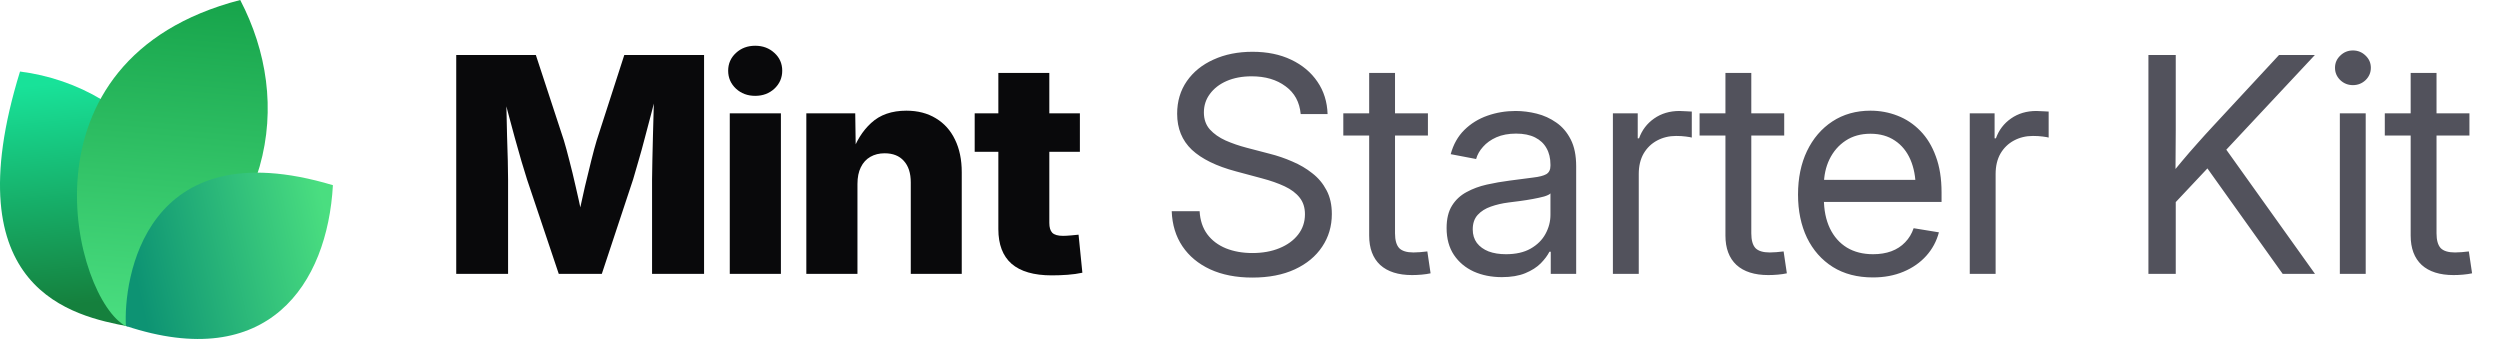
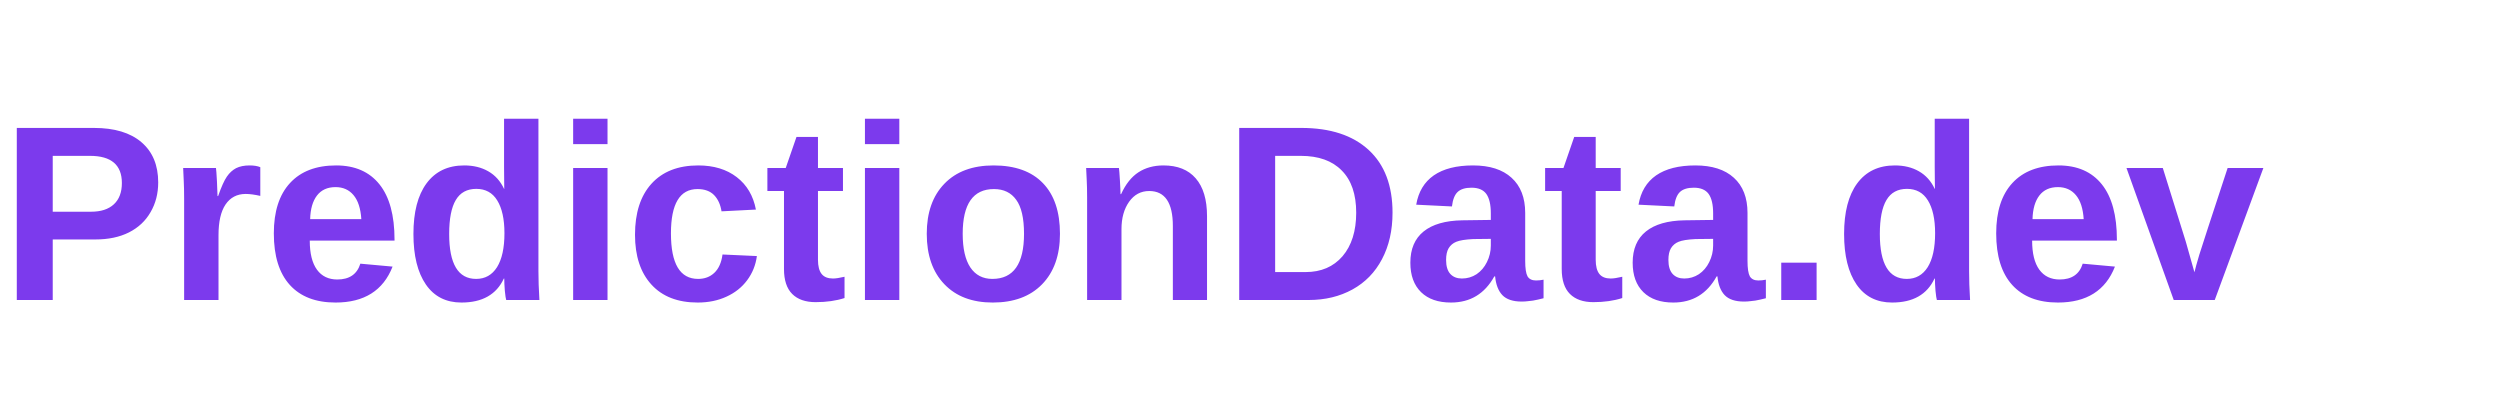
- <svg xmlns="http://www.w3.org/2000/svg" width="177" height="24" viewBox="0 0 177 24" fill="none">
-   <path d="M9.061 23.108C5.268 22.377 -3.391 20.627 1.417 5.064C9.634 6.099 16.973 14.064 9.061 23.108Z" fill="url(#paint0_linear_17557_2020)" />
-   <path d="M8.919 23.094C5.276 21.222 0.784 4.209 17.007 0C20.757 7.193 19.621 16.545 8.919 23.094Z" fill="url(#paint1_linear_17557_2020)" />
-   <path d="M8.914 23.079C8.735 19.882 10.159 9.085 23.57 13.111C23.181 20.123 18.984 26.418 8.914 23.079Z" fill="url(#paint2_linear_17557_2020)" />
-   <path d="M32.301 19.392V3.894H37.938L39.925 9.948C40.036 10.315 40.164 10.787 40.31 11.362C40.462 11.938 40.611 12.552 40.757 13.204C40.91 13.855 41.048 14.483 41.173 15.086C41.305 15.682 41.412 16.192 41.495 16.615H40.695C40.771 16.192 40.871 15.682 40.996 15.086C41.128 14.49 41.267 13.866 41.412 13.214C41.565 12.562 41.714 11.948 41.86 11.373C42.005 10.79 42.133 10.315 42.244 9.948L44.2 3.894H49.848V19.392H46.166V12.704C46.166 12.357 46.173 11.917 46.187 11.383C46.2 10.849 46.214 10.27 46.228 9.646C46.249 9.022 46.266 8.391 46.28 7.753C46.301 7.115 46.311 6.519 46.311 5.964H46.623C46.485 6.561 46.332 7.181 46.166 7.826C45.999 8.471 45.833 9.102 45.666 9.719C45.507 10.336 45.351 10.901 45.198 11.414C45.053 11.928 44.928 12.357 44.824 12.704L42.608 19.392H39.561L37.314 12.704C37.203 12.357 37.072 11.928 36.919 11.414C36.773 10.901 36.614 10.34 36.441 9.729C36.274 9.112 36.104 8.481 35.931 7.836C35.764 7.192 35.608 6.567 35.463 5.964H35.827C35.834 6.512 35.844 7.105 35.858 7.743C35.872 8.374 35.886 9.005 35.9 9.636C35.92 10.26 35.938 10.839 35.952 11.373C35.965 11.907 35.972 12.351 35.972 12.704V19.392H32.301ZM51.668 19.392V8.024H55.288V19.392H51.668ZM53.468 6.786C52.927 6.786 52.473 6.616 52.105 6.276C51.738 5.93 51.554 5.507 51.554 5.007C51.554 4.508 51.738 4.088 52.105 3.749C52.473 3.409 52.927 3.239 53.468 3.239C54.009 3.239 54.463 3.409 54.83 3.749C55.198 4.082 55.382 4.501 55.382 5.007C55.382 5.507 55.198 5.93 54.83 6.276C54.463 6.616 54.009 6.786 53.468 6.786ZM60.708 13.027V19.392H57.088V8.024H60.551L60.593 10.967H60.281C60.593 10.024 61.061 9.268 61.685 8.7C62.309 8.124 63.138 7.836 64.171 7.836C64.975 7.836 65.672 8.017 66.262 8.377C66.851 8.731 67.302 9.234 67.614 9.885C67.933 10.537 68.092 11.307 68.092 12.194V19.392H64.483V12.912C64.483 12.26 64.32 11.754 63.994 11.394C63.675 11.033 63.221 10.853 62.632 10.853C62.25 10.853 61.914 10.936 61.623 11.102C61.332 11.269 61.106 11.515 60.947 11.841C60.787 12.16 60.708 12.555 60.708 13.027ZM76.456 8.024V10.749H69.008V8.024H76.456ZM70.683 5.163H74.292V15.783C74.292 16.102 74.361 16.334 74.5 16.48C74.646 16.625 74.899 16.698 75.259 16.698C75.405 16.698 75.596 16.688 75.831 16.667C76.074 16.646 76.251 16.629 76.362 16.615L76.632 19.309C76.313 19.378 75.963 19.427 75.582 19.455C75.207 19.482 74.836 19.496 74.469 19.496C73.2 19.496 72.25 19.222 71.619 18.674C70.995 18.127 70.683 17.308 70.683 16.22V5.163Z" fill="#09090B" />
-   <path d="M88.667 19.652C87.523 19.652 86.528 19.458 85.682 19.07C84.843 18.681 84.188 18.137 83.716 17.437C83.245 16.736 82.992 15.908 82.957 14.951H84.933C84.968 15.596 85.148 16.14 85.474 16.584C85.8 17.021 86.24 17.354 86.795 17.582C87.35 17.804 87.974 17.915 88.667 17.915C89.388 17.915 90.026 17.801 90.581 17.572C91.143 17.343 91.583 17.024 91.902 16.615C92.228 16.199 92.391 15.717 92.391 15.169C92.391 14.698 92.266 14.306 92.017 13.994C91.767 13.675 91.413 13.408 90.956 13.193C90.498 12.978 89.954 12.787 89.323 12.621L87.502 12.132C86.123 11.765 85.082 11.255 84.382 10.603C83.689 9.944 83.342 9.095 83.342 8.055C83.342 7.174 83.571 6.404 84.028 5.746C84.486 5.087 85.117 4.577 85.921 4.217C86.726 3.849 87.645 3.666 88.678 3.666C89.718 3.666 90.63 3.853 91.413 4.227C92.204 4.602 92.824 5.122 93.275 5.787C93.726 6.446 93.965 7.209 93.993 8.076H92.089C92.013 7.23 91.656 6.574 91.018 6.11C90.387 5.638 89.586 5.403 88.615 5.403C87.95 5.403 87.36 5.513 86.847 5.735C86.341 5.957 85.946 6.262 85.661 6.651C85.377 7.032 85.235 7.469 85.235 7.961C85.235 8.447 85.377 8.849 85.661 9.168C85.946 9.48 86.317 9.74 86.774 9.948C87.232 10.149 87.724 10.319 88.251 10.457L89.884 10.884C90.439 11.023 90.977 11.206 91.496 11.435C92.023 11.657 92.495 11.934 92.911 12.267C93.334 12.593 93.67 12.995 93.92 13.474C94.17 13.945 94.294 14.504 94.294 15.149C94.294 16.015 94.066 16.788 93.608 17.468C93.157 18.148 92.512 18.681 91.673 19.07C90.834 19.458 89.832 19.652 88.667 19.652ZM101.097 8.024V9.594H95.106V8.024H101.097ZM96.937 5.163H98.767V16.521C98.767 17 98.865 17.347 99.059 17.562C99.26 17.77 99.6 17.874 100.078 17.874C100.21 17.874 100.366 17.867 100.546 17.853C100.733 17.832 100.903 17.815 101.056 17.801L101.285 19.351C101.097 19.392 100.886 19.423 100.65 19.444C100.414 19.465 100.189 19.475 99.974 19.475C98.996 19.475 98.244 19.236 97.717 18.758C97.197 18.272 96.937 17.579 96.937 16.677V5.163ZM106.33 19.621C105.595 19.621 104.932 19.489 104.343 19.226C103.754 18.955 103.285 18.564 102.939 18.05C102.592 17.53 102.419 16.896 102.419 16.147C102.419 15.495 102.547 14.965 102.804 14.556C103.06 14.146 103.403 13.828 103.833 13.599C104.263 13.363 104.742 13.186 105.269 13.068C105.796 12.95 106.333 12.857 106.881 12.787C107.574 12.69 108.132 12.617 108.555 12.569C108.978 12.52 109.287 12.441 109.481 12.33C109.675 12.212 109.772 12.014 109.772 11.737V11.654C109.772 11.203 109.679 10.815 109.492 10.489C109.311 10.163 109.041 9.91 108.68 9.729C108.32 9.549 107.872 9.459 107.338 9.459C106.805 9.459 106.34 9.546 105.945 9.719C105.556 9.892 105.241 10.118 104.998 10.395C104.755 10.665 104.593 10.953 104.509 11.258L102.71 10.915C102.897 10.222 103.22 9.65 103.677 9.199C104.135 8.748 104.679 8.412 105.31 8.19C105.941 7.968 106.607 7.857 107.307 7.857C107.8 7.857 108.295 7.92 108.795 8.044C109.301 8.169 109.765 8.381 110.188 8.679C110.611 8.97 110.951 9.369 111.208 9.875C111.464 10.374 111.593 11.005 111.593 11.768V19.392H109.793V17.822H109.7C109.568 18.085 109.363 18.359 109.086 18.643C108.809 18.921 108.444 19.153 107.994 19.34C107.543 19.527 106.988 19.621 106.33 19.621ZM106.621 17.998C107.321 17.998 107.904 17.867 108.368 17.603C108.84 17.333 109.19 16.986 109.419 16.563C109.654 16.133 109.772 15.682 109.772 15.211V13.692C109.703 13.769 109.554 13.841 109.325 13.911C109.096 13.973 108.829 14.032 108.524 14.088C108.226 14.143 107.921 14.192 107.609 14.233C107.304 14.275 107.033 14.309 106.798 14.337C106.354 14.393 105.938 14.49 105.549 14.628C105.168 14.76 104.86 14.954 104.624 15.211C104.388 15.467 104.27 15.811 104.27 16.241C104.27 16.615 104.367 16.934 104.561 17.198C104.762 17.461 105.04 17.662 105.393 17.801C105.747 17.933 106.156 17.998 106.621 17.998ZM114.193 19.392V8.024H115.951V9.792H116.045C116.253 9.209 116.61 8.741 117.116 8.388C117.622 8.034 118.219 7.857 118.905 7.857C119.058 7.857 119.217 7.864 119.384 7.878C119.55 7.885 119.682 7.892 119.779 7.899V9.74C119.716 9.719 119.578 9.695 119.363 9.667C119.155 9.639 118.922 9.625 118.666 9.625C118.174 9.625 117.726 9.733 117.324 9.948C116.922 10.163 116.603 10.471 116.367 10.874C116.138 11.276 116.024 11.758 116.024 12.319V19.392H114.193ZM126.322 8.024V9.594H120.33V8.024H126.322ZM122.161 5.163H123.992V16.521C123.992 17 124.089 17.347 124.283 17.562C124.484 17.77 124.824 17.874 125.302 17.874C125.434 17.874 125.59 17.867 125.77 17.853C125.958 17.832 126.127 17.815 126.28 17.801L126.509 19.351C126.322 19.392 126.11 19.423 125.874 19.444C125.639 19.465 125.413 19.475 125.198 19.475C124.221 19.475 123.468 19.236 122.941 18.758C122.421 18.272 122.161 17.579 122.161 16.677V5.163ZM132.604 19.642C131.502 19.642 130.555 19.396 129.765 18.903C128.974 18.404 128.364 17.714 127.934 16.834C127.511 15.946 127.3 14.927 127.3 13.775C127.3 12.611 127.511 11.584 127.934 10.697C128.364 9.802 128.964 9.102 129.734 8.596C130.51 8.089 131.408 7.836 132.428 7.836C133.1 7.836 133.738 7.954 134.341 8.19C134.952 8.426 135.489 8.783 135.954 9.261C136.425 9.74 136.793 10.343 137.056 11.071C137.327 11.792 137.462 12.645 137.462 13.63V14.296H128.433V12.735H136.463L135.631 13.297C135.631 12.541 135.506 11.876 135.257 11.3C135.007 10.725 134.643 10.277 134.165 9.958C133.686 9.632 133.107 9.469 132.428 9.469C131.748 9.469 131.162 9.632 130.67 9.958C130.177 10.284 129.796 10.725 129.526 11.279C129.262 11.827 129.13 12.441 129.13 13.12V14.046C129.13 14.864 129.273 15.572 129.557 16.168C129.841 16.757 130.243 17.211 130.763 17.53C131.283 17.842 131.901 17.998 132.615 17.998C133.093 17.998 133.523 17.929 133.905 17.79C134.293 17.645 134.619 17.433 134.882 17.156C135.153 16.879 135.354 16.546 135.486 16.157L137.275 16.449C137.108 17.08 136.81 17.634 136.38 18.113C135.95 18.591 135.413 18.966 134.768 19.236C134.123 19.507 133.402 19.642 132.604 19.642ZM139.459 19.392V8.024H141.217V9.792H141.311C141.519 9.209 141.876 8.741 142.382 8.388C142.888 8.034 143.485 7.857 144.171 7.857C144.324 7.857 144.483 7.864 144.649 7.878C144.816 7.885 144.948 7.892 145.045 7.899V9.74C144.982 9.719 144.844 9.695 144.629 9.667C144.421 9.639 144.188 9.625 143.932 9.625C143.439 9.625 142.992 9.733 142.59 9.948C142.188 10.163 141.869 10.471 141.633 10.874C141.404 11.276 141.29 11.758 141.29 12.319V19.392H139.459ZM153.429 14.961V12.715C153.783 12.257 154.136 11.82 154.49 11.404C154.844 10.981 155.204 10.565 155.572 10.156C155.939 9.74 156.314 9.327 156.695 8.918L161.355 3.894H163.893L157.277 10.967H157.184L153.429 14.961ZM152.108 19.392V3.894H154.043V9.241L154.022 12.559L154.043 13.505V19.392H152.108ZM161.615 19.392L155.967 11.477L157.173 9.969L163.903 19.392H161.615ZM165.661 19.392V8.024H167.492V19.392H165.661ZM166.587 6.027C166.24 6.027 165.942 5.909 165.692 5.673C165.443 5.43 165.318 5.139 165.318 4.799C165.318 4.459 165.443 4.172 165.692 3.936C165.942 3.693 166.24 3.572 166.587 3.572C166.934 3.572 167.232 3.693 167.482 3.936C167.731 4.172 167.856 4.459 167.856 4.799C167.856 5.139 167.731 5.43 167.482 5.673C167.232 5.909 166.934 6.027 166.587 6.027ZM174.836 8.024V9.594H168.844V8.024H174.836ZM170.675 5.163H172.506V16.521C172.506 17 172.603 17.347 172.797 17.562C172.998 17.77 173.338 17.874 173.816 17.874C173.948 17.874 174.104 17.867 174.284 17.853C174.472 17.832 174.641 17.815 174.794 17.801L175.023 19.351C174.836 19.392 174.624 19.423 174.388 19.444C174.153 19.465 173.927 19.475 173.712 19.475C172.735 19.475 171.982 19.236 171.455 18.758C170.935 18.272 170.675 17.579 170.675 16.677V5.163Z" fill="#52525C" />
-   <defs>
-     <linearGradient id="paint0_linear_17557_2020" x1="3.776" y1="5.916" x2="5.232" y2="21.559" gradientUnits="userSpaceOnUse">
-       <stop stop-color="#18E299" />
-       <stop offset="1" stop-color="#15803D" />
-     </linearGradient>
-     <linearGradient id="paint1_linear_17557_2020" x1="12.171" y1="-0.718" x2="10.19" y2="22.983" gradientUnits="userSpaceOnUse">
-       <stop stop-color="#16A34A" />
-       <stop offset="1" stop-color="#4ADE80" />
-     </linearGradient>
-     <linearGradient id="paint2_linear_17557_2020" x1="23.133" y1="15.353" x2="9.338" y2="18.52" gradientUnits="userSpaceOnUse">
-       <stop stop-color="#4ADE80" />
-       <stop offset="1" stop-color="#0D9373" />
-     </linearGradient>
-   </defs>
+ <svg xmlns="http://www.w3.org/2000/svg" width="200" height="32" viewBox="0 0 200 32" fill="none">
+   <text x="0" y="24" font-family="Arial, sans-serif" font-size="20" font-weight="600" fill="#7C3AED">
+     PredictionData.dev
+   </text>
</svg>
